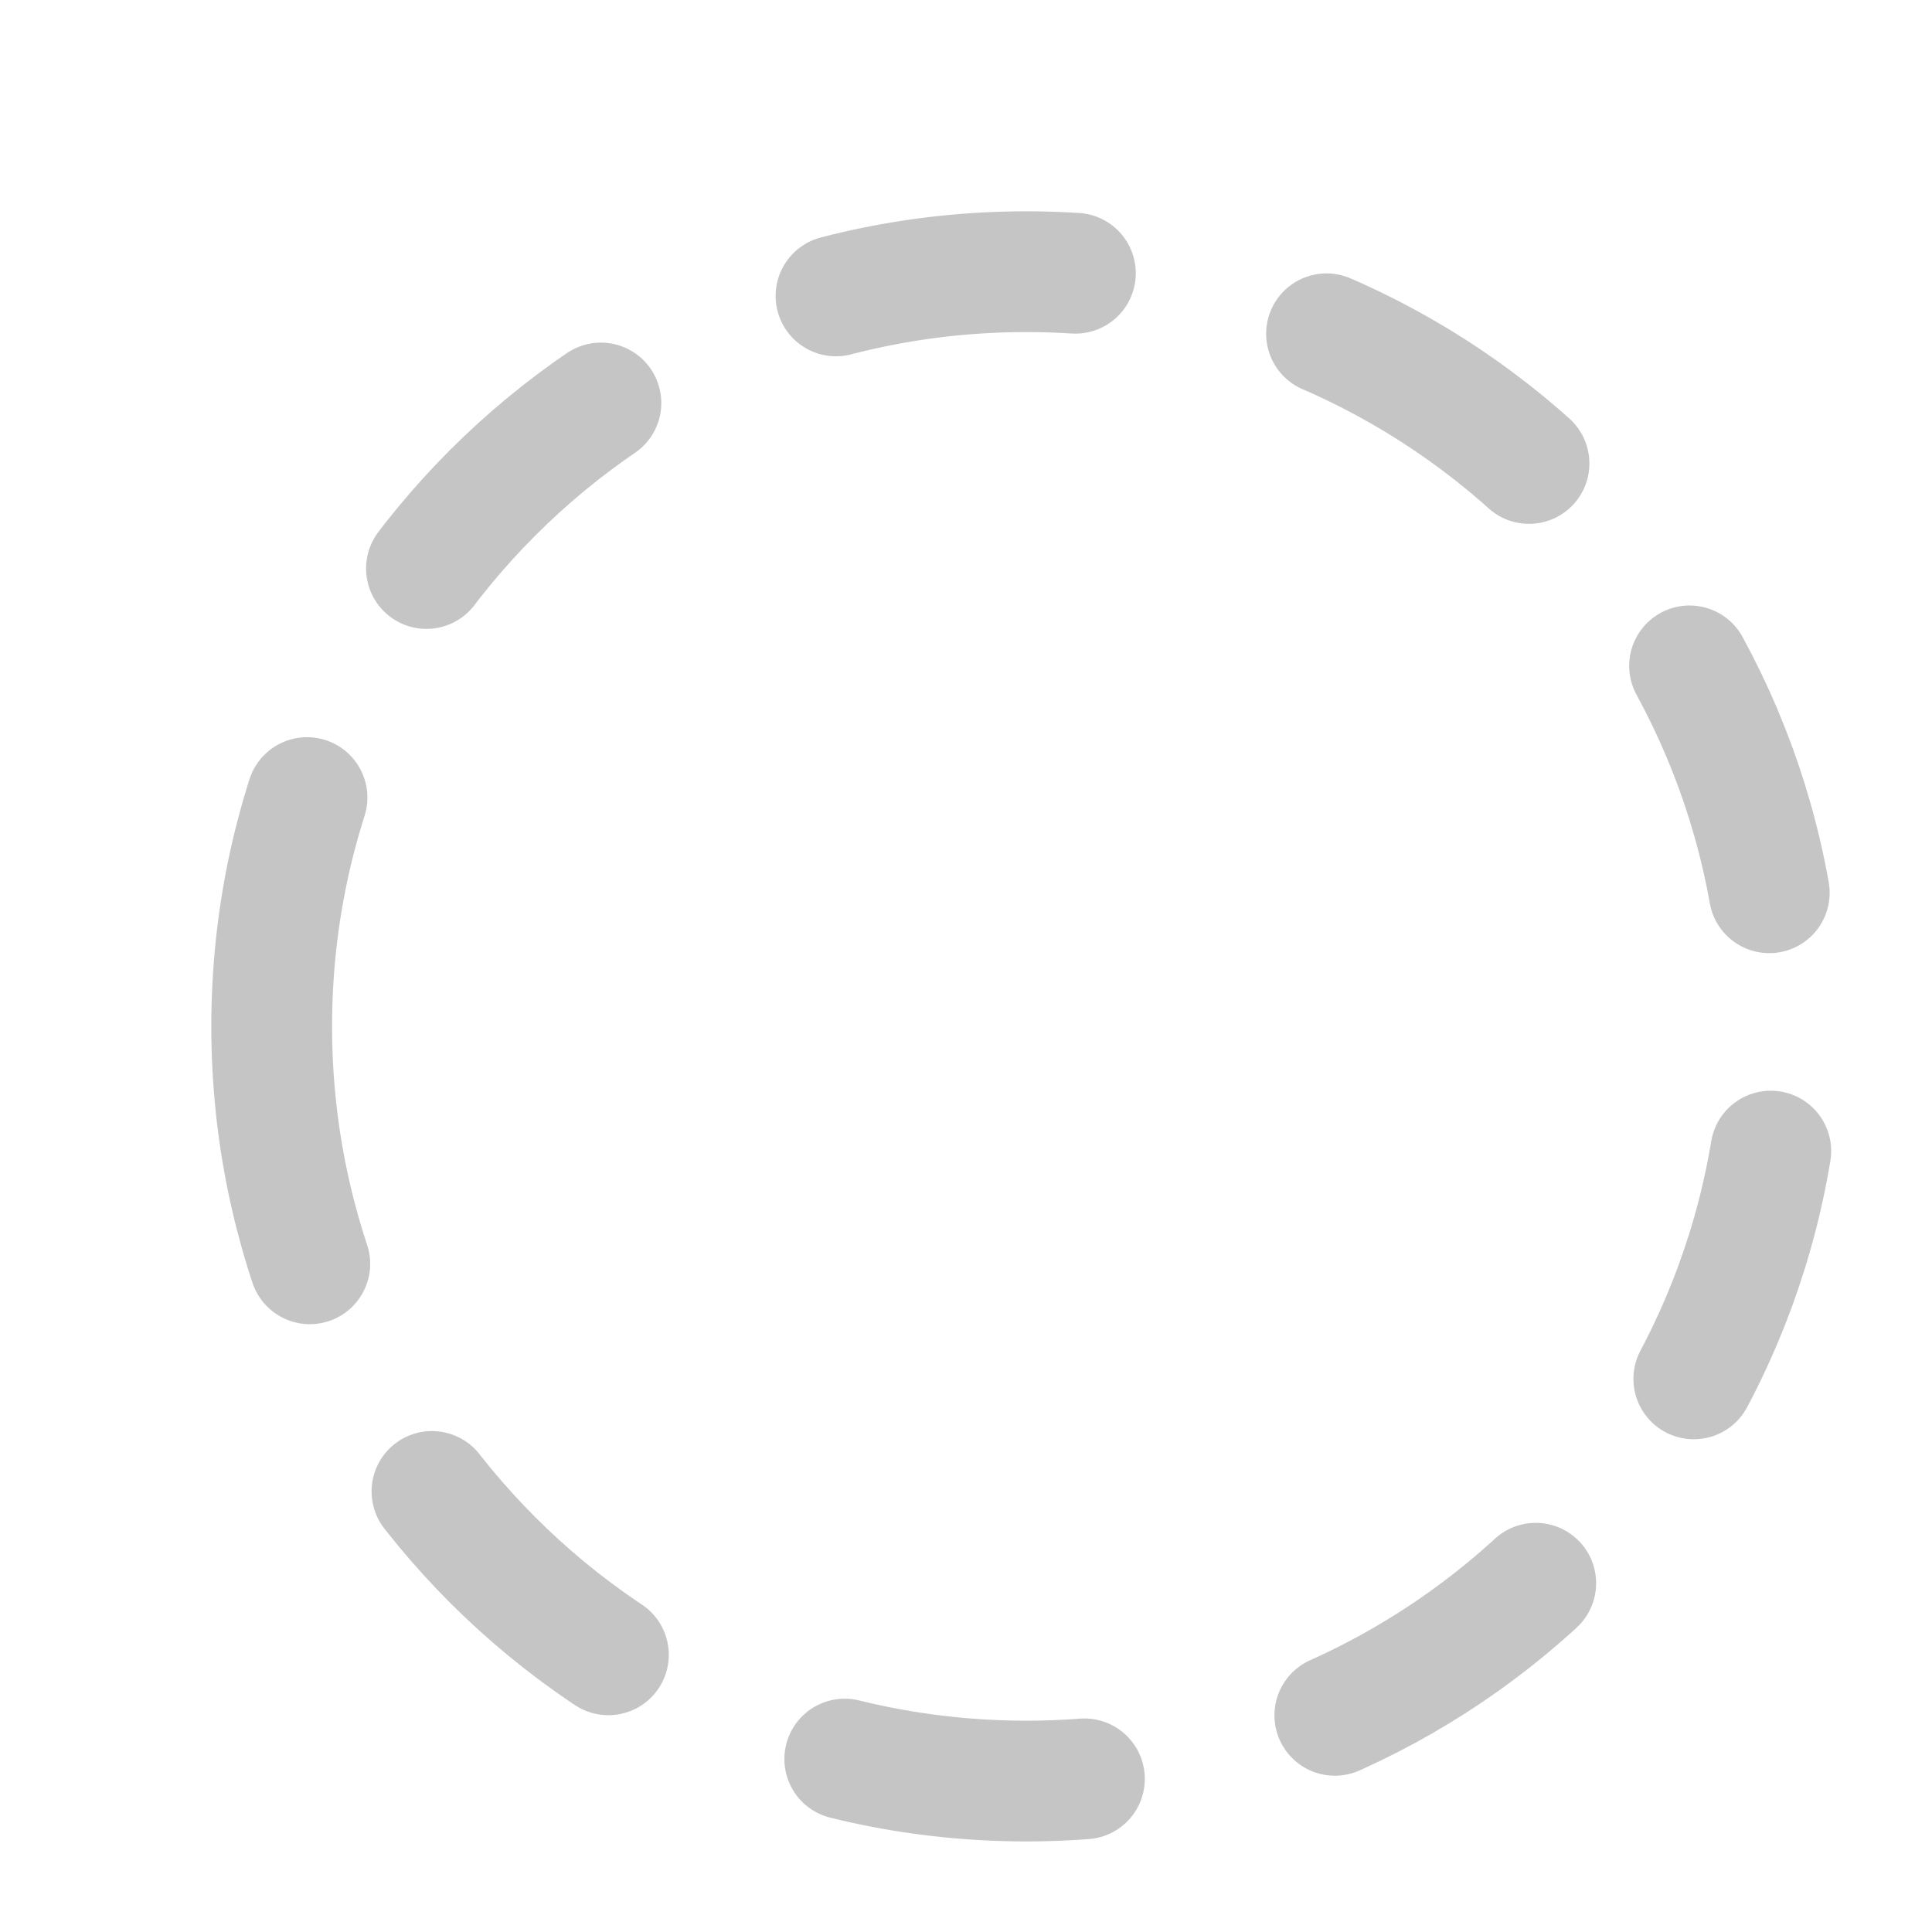
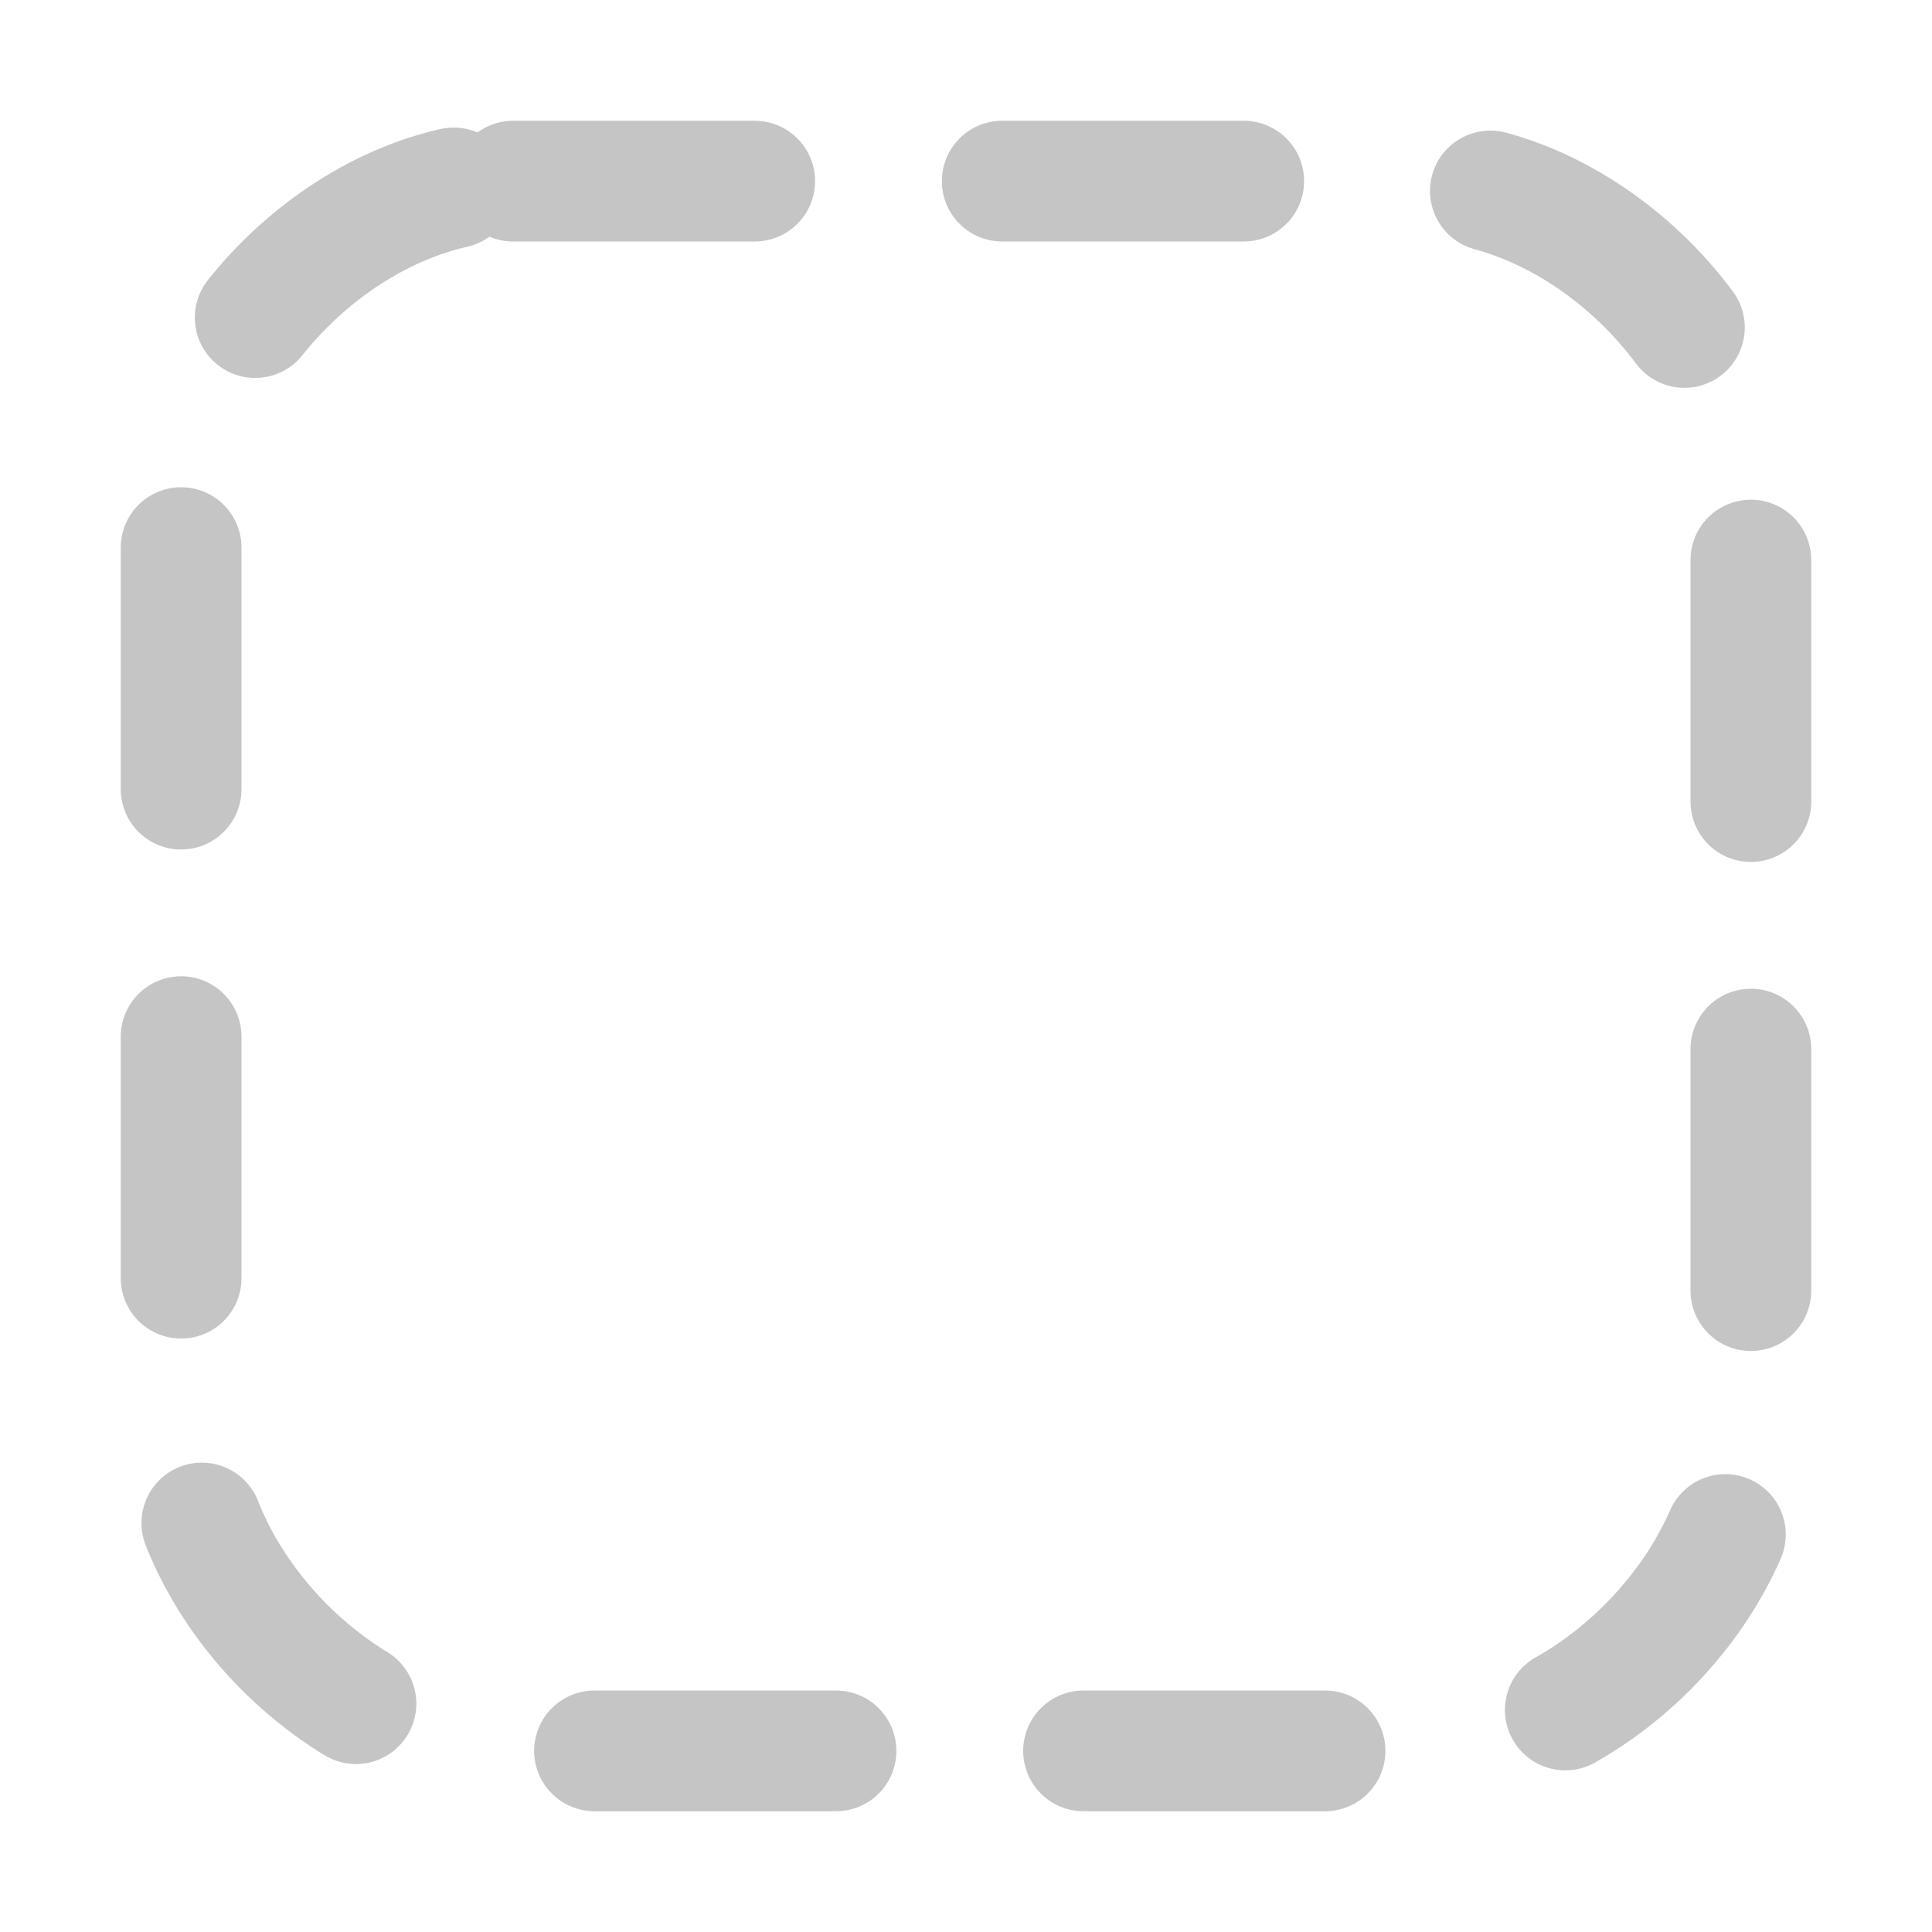
<svg xmlns="http://www.w3.org/2000/svg" width="16" height="16" viewBox="0 0 16 16" fill="none" stroke="#C5C5C5" stroke-width="1" stroke-linecap="round" stroke-linejoin="round">
-   <path d="M 2.25 8.5 C 2.25 11.952 5.048 14.75 8.5 14.75 C 11.952 14.75 14.75 11.952 14.75 8.5 C 14.75 5.048 11.952 2.25 8.5 2.25 C 5.048 2.25 2.25 5.048 2.25 8.5 Z" stroke-dasharray="2 2.15" />
+   <path d="M 4.25 1.5 L 11.75 1.5 C 13.131 1.5 14.5 2.869 14.5 4.25 L 14.5 11.75 C 14.5 13.131 13.131 14.5 11.75 14.5 L 4.25 14.5 C 2.869 14.5 1.5 13.131 1.5 11.75 L 1.5 4.25 C 1.5 2.869 2.869 1.5 4.25 1.5 Z" stroke-dasharray="2 2.05" />
</svg>
